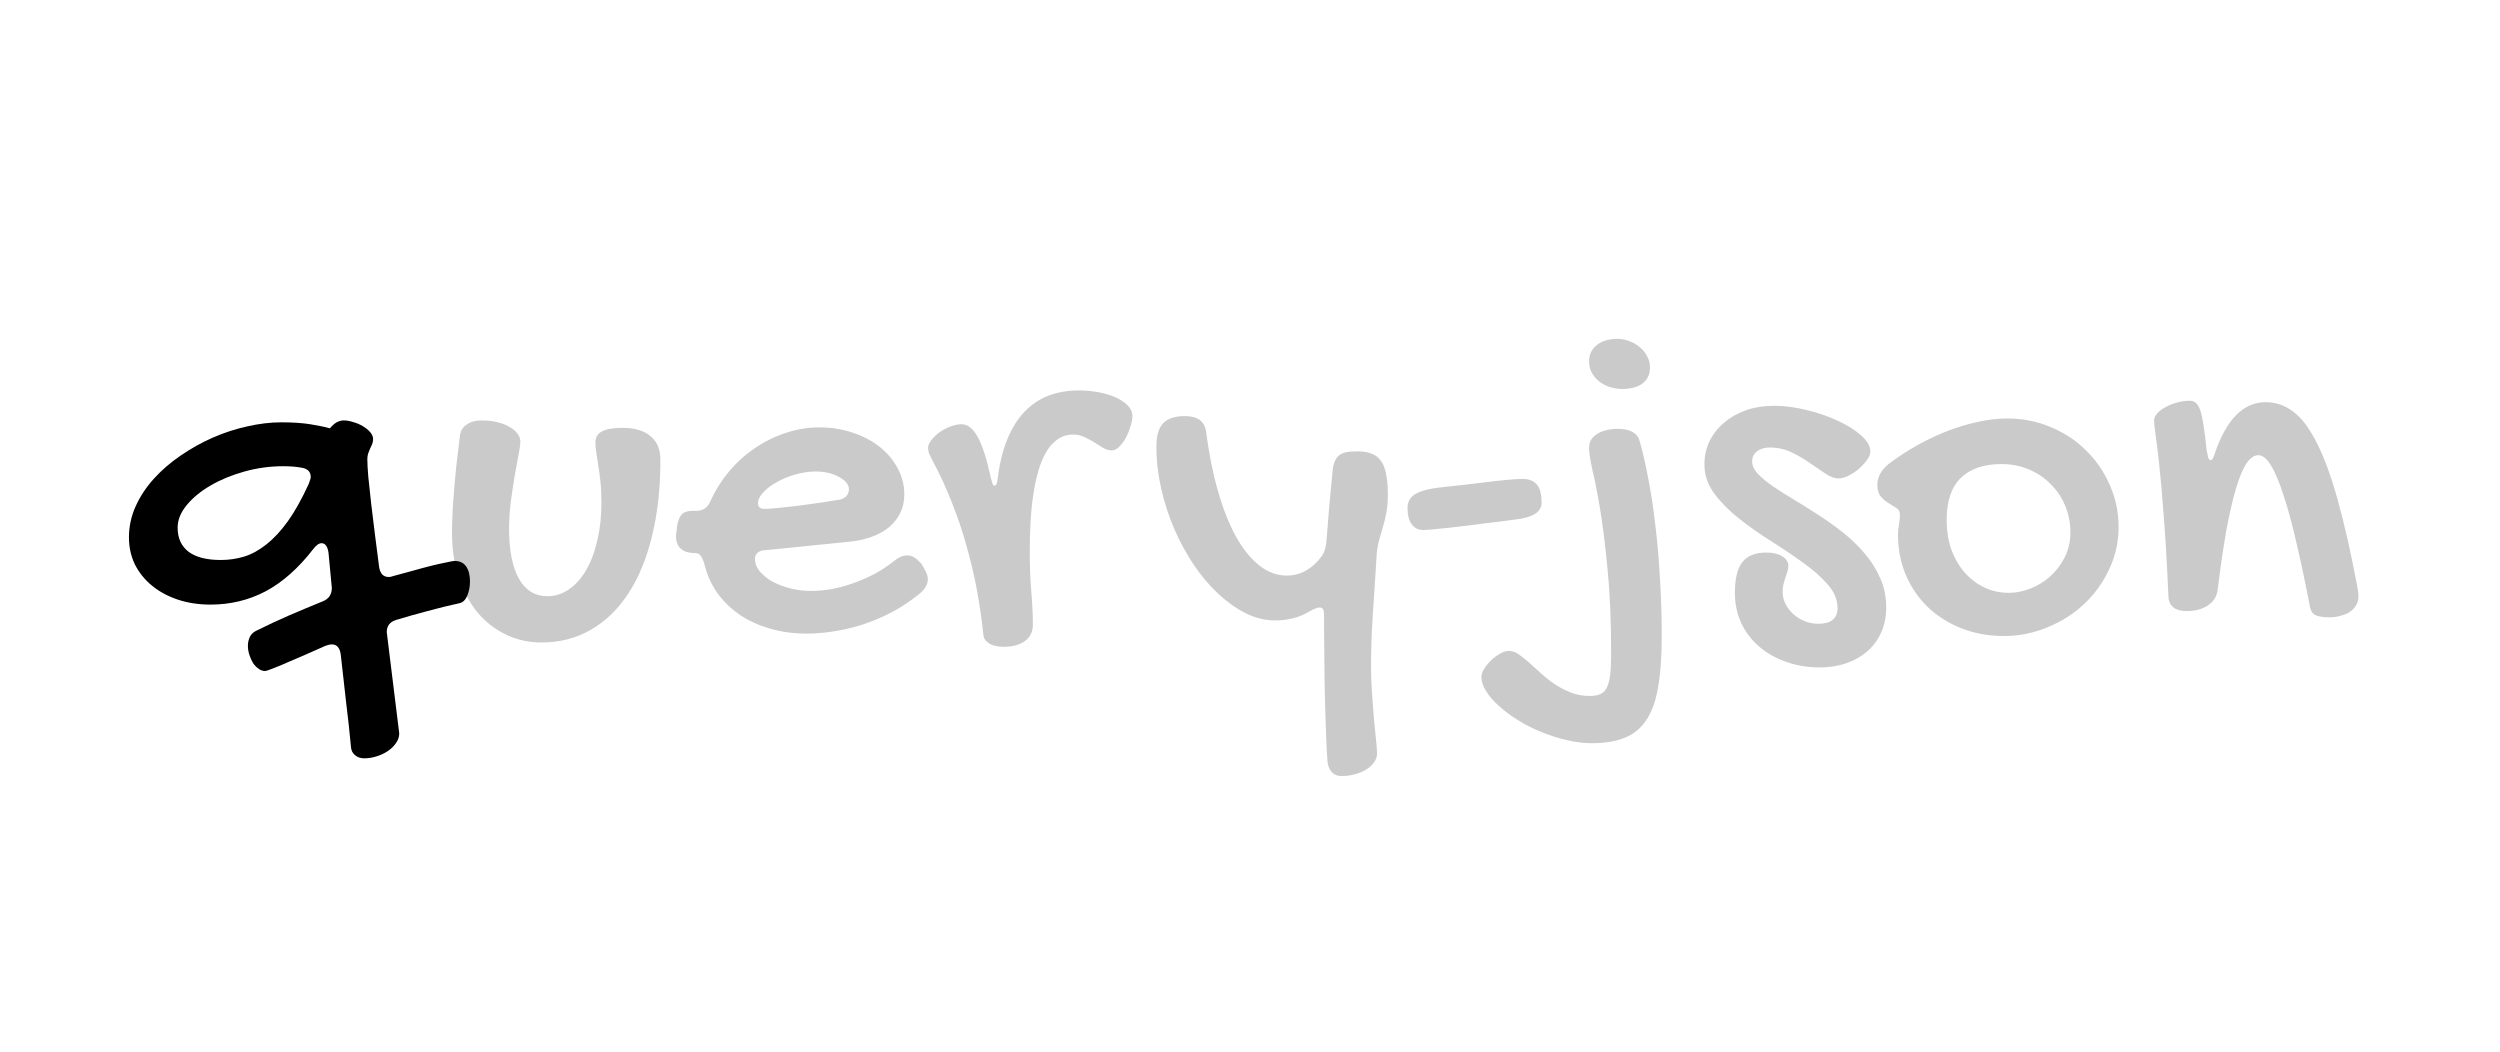
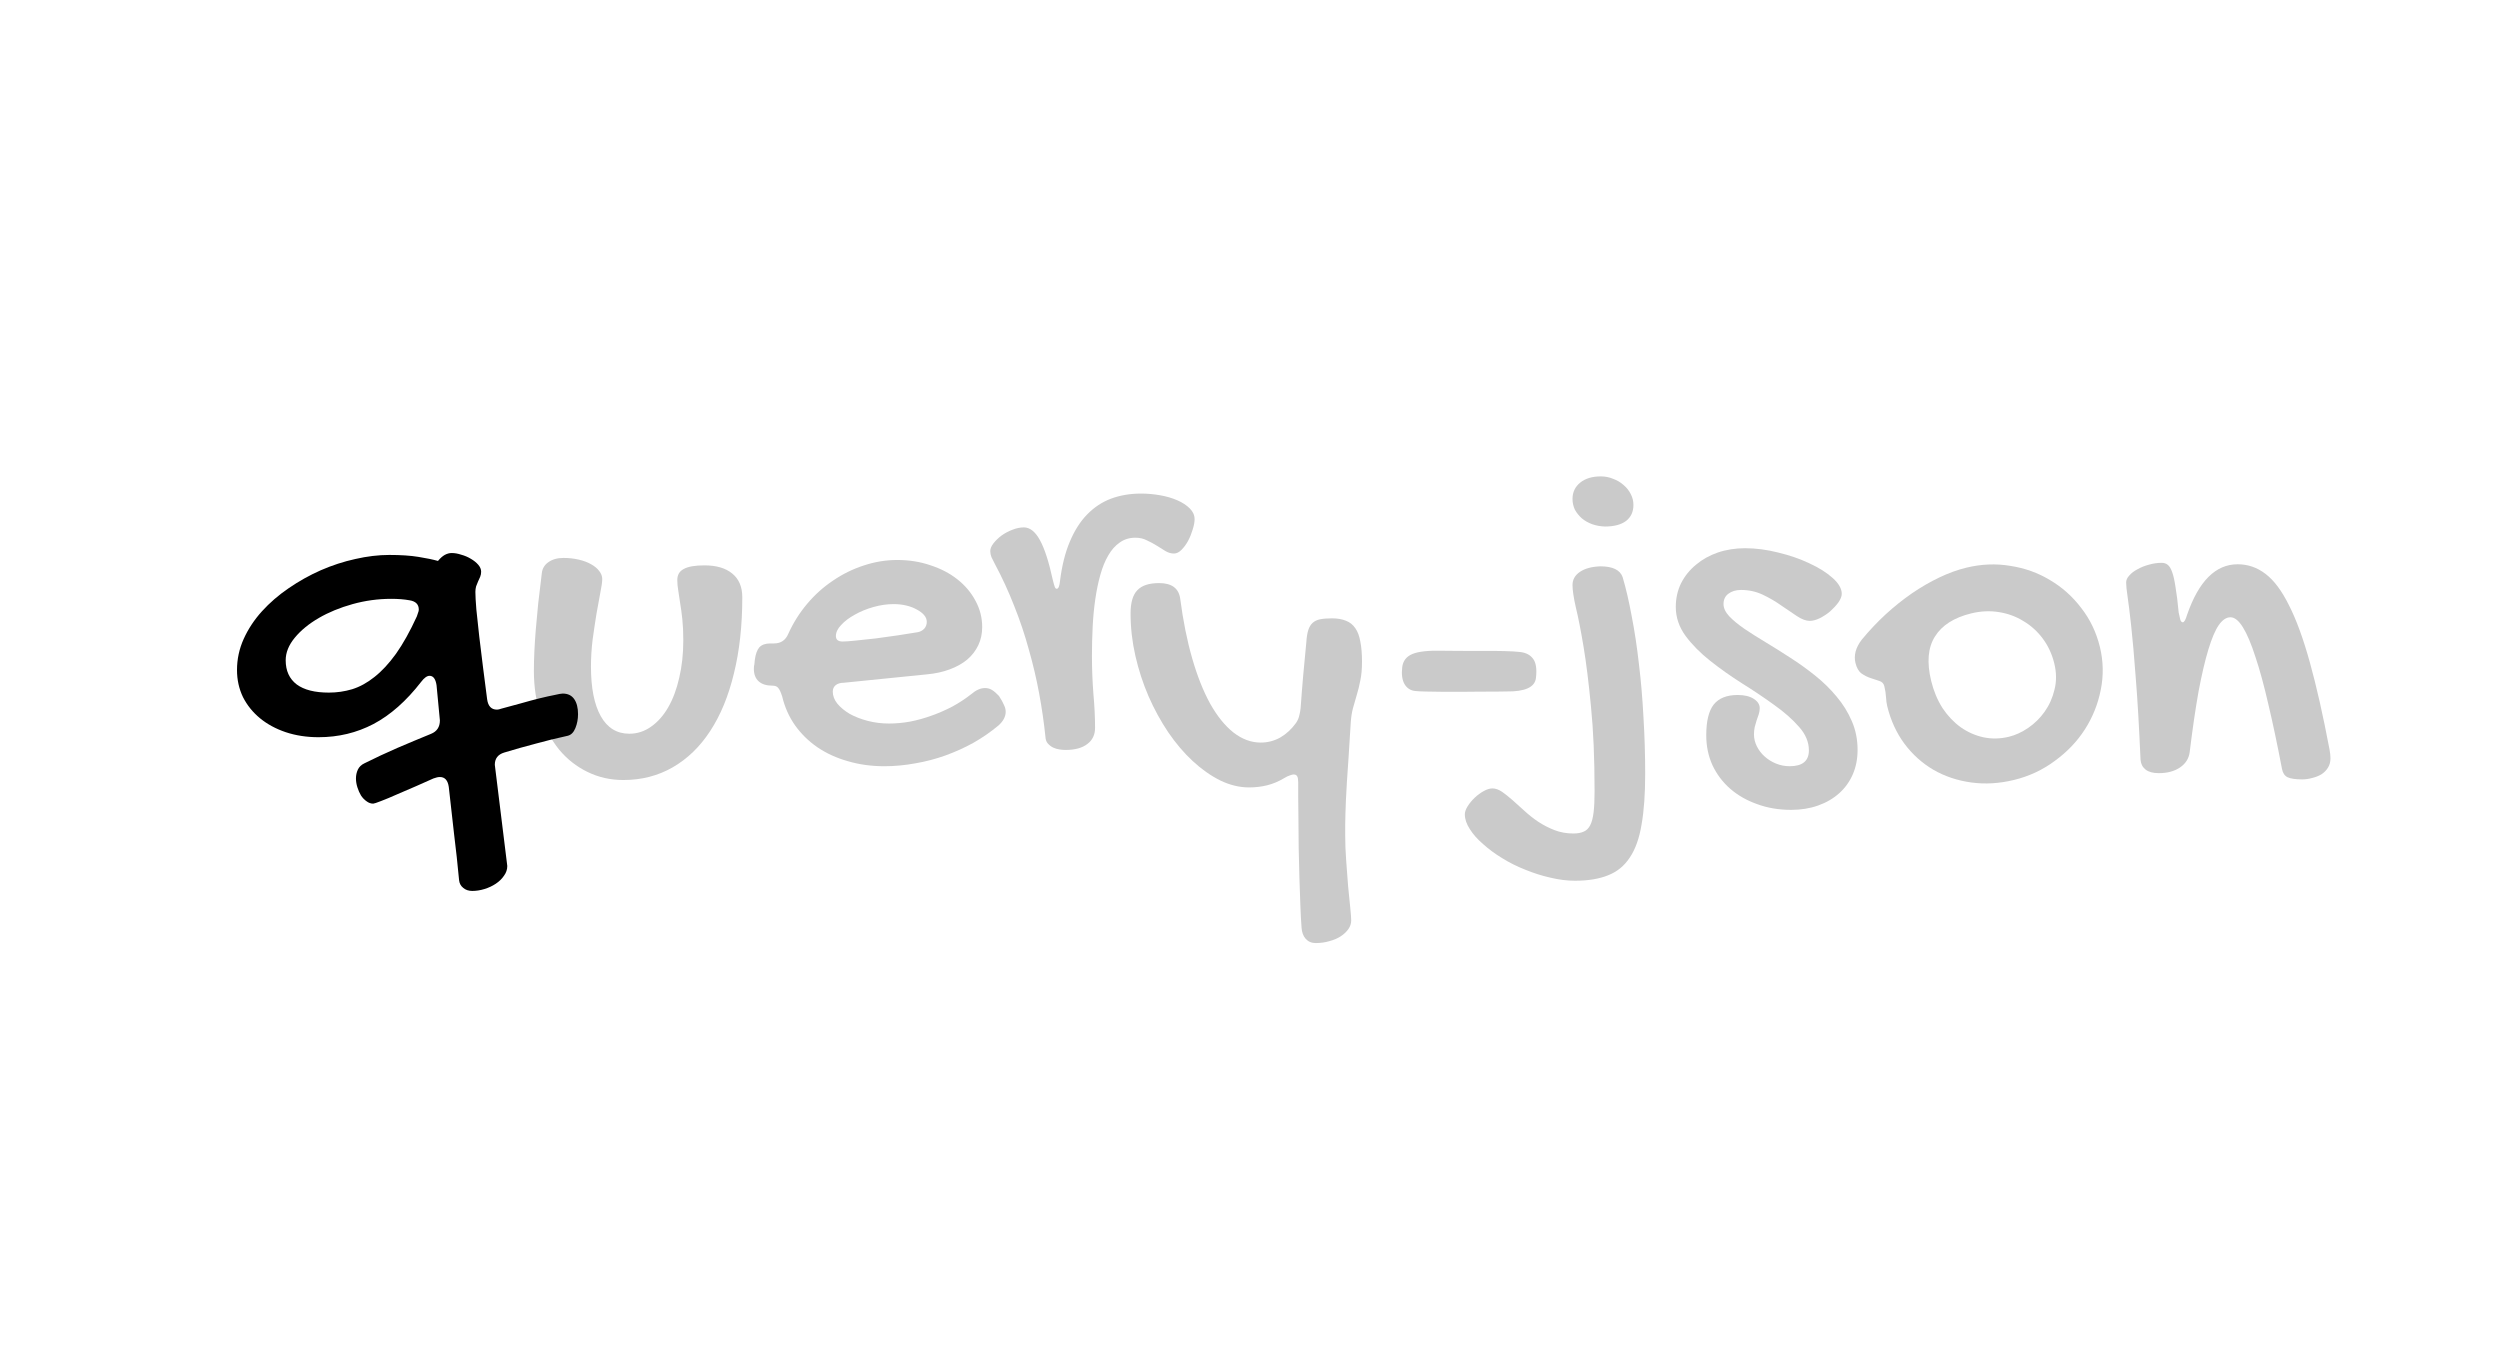
- <svg xmlns="http://www.w3.org/2000/svg" width="509" height="214" viewBox="0 0 509 214" fill="none">
-   <path d="M103.65 107.715C103.65 112.077 104.318 115.446 105.652 117.822C106.987 120.199 108.924 121.387 111.463 121.387C113.058 121.387 114.523 120.915 115.857 119.971C117.225 119.027 118.396 117.708 119.373 116.016C120.35 114.323 121.098 112.321 121.619 110.01C122.173 107.666 122.449 105.127 122.449 102.393C122.449 100.732 122.384 99.3 122.254 98.096C122.124 96.859 121.977 95.768 121.814 94.824C121.684 93.848 121.554 92.985 121.424 92.236C121.294 91.488 121.229 90.772 121.229 90.088C121.229 89.046 121.668 88.297 122.547 87.842C123.426 87.353 124.826 87.109 126.746 87.109C129.188 87.109 131.076 87.663 132.41 88.769C133.777 89.876 134.461 91.488 134.461 93.603C134.461 99.365 133.891 104.541 132.752 109.131C131.645 113.721 130.034 117.627 127.918 120.85C125.835 124.04 123.296 126.497 120.301 128.223C117.306 129.948 113.953 130.811 110.242 130.811C107.605 130.811 105.164 130.257 102.918 129.15C100.704 128.076 98.784 126.562 97.156 124.609C95.561 122.624 94.308 120.28 93.397 117.578C92.485 114.844 92.029 111.849 92.029 108.594C92.029 107.357 92.062 106.038 92.127 104.639C92.192 103.239 92.29 101.742 92.42 100.146C92.55 98.519 92.713 96.761 92.908 94.873C93.136 92.985 93.38 90.934 93.641 88.721C93.738 87.777 94.178 87.028 94.959 86.475C95.773 85.889 96.798 85.596 98.035 85.596C99.142 85.596 100.184 85.71 101.16 85.938C102.137 86.165 102.967 86.475 103.65 86.865C104.367 87.256 104.92 87.712 105.311 88.232C105.734 88.753 105.945 89.307 105.945 89.893C105.945 90.478 105.815 91.406 105.555 92.676C105.327 93.913 105.066 95.345 104.773 96.973C104.513 98.568 104.253 100.309 103.992 102.197C103.764 104.053 103.65 105.892 103.65 107.715ZM181.922 114.307C182.866 113.493 183.794 113.086 184.705 113.086C185.226 113.086 185.698 113.216 186.121 113.477C186.544 113.737 187.016 114.144 187.537 114.697C188.025 115.446 188.367 116.064 188.562 116.553C188.79 117.008 188.904 117.464 188.904 117.92C188.904 118.896 188.416 119.824 187.439 120.703C185.877 122.005 184.184 123.177 182.361 124.219C180.538 125.228 178.634 126.09 176.648 126.807C174.663 127.523 172.612 128.06 170.496 128.418C168.38 128.809 166.281 129.004 164.197 129.004C161.561 129.004 159.087 128.662 156.775 127.979C154.464 127.327 152.397 126.383 150.574 125.146C148.784 123.91 147.27 122.428 146.033 120.703C144.796 118.945 143.917 116.976 143.396 114.795C143.104 113.883 142.827 113.298 142.566 113.037C142.339 112.744 141.948 112.598 141.395 112.598C140.19 112.598 139.262 112.305 138.611 111.719C137.96 111.133 137.635 110.286 137.635 109.18C137.635 108.724 137.667 108.431 137.732 108.301L137.83 107.324C137.993 106.152 138.302 105.306 138.758 104.785C139.246 104.264 139.995 104.004 141.004 104.004H141.736C143.104 104.004 144.064 103.369 144.617 102.1C145.626 99.853 146.912 97.803 148.475 95.947C150.037 94.092 151.795 92.513 153.748 91.211C155.701 89.876 157.785 88.851 159.998 88.135C162.244 87.386 164.523 87.012 166.834 87.012C169.243 87.012 171.489 87.37 173.572 88.086C175.688 88.769 177.527 89.73 179.09 90.967C180.652 92.204 181.873 93.652 182.752 95.312C183.663 96.973 184.119 98.763 184.119 100.684C184.119 102.018 183.859 103.239 183.338 104.346C182.817 105.452 182.068 106.429 181.092 107.275C180.115 108.089 178.927 108.757 177.527 109.277C176.16 109.798 174.598 110.14 172.84 110.303L155.896 112.012C155.245 112.012 154.708 112.174 154.285 112.5C153.895 112.826 153.699 113.265 153.699 113.818C153.699 114.665 154.008 115.479 154.627 116.26C155.278 117.041 156.124 117.741 157.166 118.359C158.24 118.945 159.461 119.417 160.828 119.775C162.228 120.133 163.66 120.312 165.125 120.312C166.525 120.312 167.957 120.182 169.422 119.922C170.919 119.629 172.384 119.222 173.816 118.701C175.281 118.18 176.697 117.562 178.064 116.846C179.432 116.097 180.717 115.251 181.922 114.307ZM171.033 101.709C171.521 101.611 171.945 101.383 172.303 101.025C172.661 100.635 172.84 100.163 172.84 99.609C172.84 99.121 172.661 98.665 172.303 98.242C171.945 97.819 171.456 97.445 170.838 97.119C170.219 96.761 169.503 96.484 168.689 96.289C167.876 96.094 167.013 95.996 166.102 95.996C164.767 95.996 163.4 96.191 162 96.582C160.6 96.973 159.331 97.493 158.191 98.144C157.052 98.763 156.124 99.463 155.408 100.244C154.692 100.993 154.334 101.742 154.334 102.49C154.334 103.239 154.79 103.613 155.701 103.613C156.255 103.613 157.15 103.548 158.387 103.418C159.624 103.288 160.991 103.141 162.488 102.979C163.986 102.783 165.499 102.572 167.029 102.344C168.559 102.116 169.894 101.904 171.033 101.709ZM218.494 88.477C217.29 88.477 216.232 88.802 215.32 89.453C214.409 90.072 213.628 90.951 212.977 92.09C212.326 93.197 211.788 94.515 211.365 96.045C210.942 97.542 210.6 99.186 210.34 100.977C210.079 102.767 209.9 104.639 209.803 106.592C209.705 108.545 209.656 110.514 209.656 112.5C209.656 115.104 209.754 117.676 209.949 120.215C210.177 122.721 210.291 125.049 210.291 127.197C210.291 128.597 209.77 129.688 208.729 130.469C207.687 131.283 206.206 131.689 204.285 131.689C203.927 131.689 203.52 131.657 203.064 131.592C202.609 131.527 202.169 131.396 201.746 131.201C201.355 131.006 200.997 130.729 200.672 130.371C200.379 130.046 200.216 129.59 200.184 129.004C199.891 126.139 199.467 123.21 198.914 120.215C198.361 117.22 197.661 114.242 196.814 111.279C196.001 108.285 195.008 105.322 193.836 102.393C192.697 99.463 191.378 96.598 189.881 93.799C189.62 93.311 189.393 92.855 189.197 92.432C189.035 92.008 188.953 91.602 188.953 91.211C188.953 90.723 189.165 90.202 189.588 89.648C190.044 89.062 190.597 88.525 191.248 88.037C191.932 87.549 192.664 87.158 193.445 86.865C194.259 86.54 195.04 86.377 195.789 86.377C197.026 86.377 198.117 87.24 199.061 88.965C200.005 90.658 200.883 93.376 201.697 97.119C201.86 97.77 201.99 98.226 202.088 98.486C202.186 98.747 202.316 98.877 202.479 98.877C202.837 98.877 203.064 98.324 203.162 97.217C203.553 94.124 204.22 91.471 205.164 89.258C206.108 87.012 207.28 85.172 208.68 83.74C210.112 82.275 211.74 81.201 213.562 80.518C215.418 79.834 217.452 79.492 219.666 79.492C220.936 79.492 222.221 79.606 223.523 79.834C224.826 80.062 225.997 80.404 227.039 80.859C228.081 81.315 228.927 81.868 229.578 82.519C230.229 83.171 230.555 83.903 230.555 84.717C230.555 85.303 230.424 86.003 230.164 86.816C229.936 87.598 229.627 88.363 229.236 89.111C228.846 89.828 228.39 90.446 227.869 90.967C227.381 91.455 226.876 91.699 226.355 91.699C225.77 91.699 225.2 91.537 224.646 91.211C224.093 90.853 223.491 90.478 222.84 90.088C222.221 89.697 221.554 89.339 220.838 89.014C220.154 88.656 219.373 88.477 218.494 88.477ZM259.57 126.318C257.617 126.318 255.664 125.846 253.711 124.902C251.758 123.926 249.886 122.607 248.096 120.947C246.305 119.287 244.645 117.334 243.115 115.088C241.585 112.809 240.251 110.368 239.111 107.764C237.972 105.127 237.077 102.376 236.426 99.512C235.775 96.647 235.449 93.783 235.449 90.918C235.449 88.704 235.905 87.126 236.816 86.182C237.728 85.205 239.209 84.717 241.26 84.717C243.831 84.717 245.264 85.775 245.557 87.891C246.143 92.383 246.956 96.436 247.998 100.049C249.04 103.662 250.26 106.738 251.66 109.277C253.092 111.816 254.671 113.77 256.396 115.137C258.154 116.504 260.01 117.188 261.963 117.188C263.363 117.188 264.681 116.846 265.918 116.162C267.155 115.446 268.229 114.453 269.141 113.184C269.466 112.695 269.678 112.223 269.775 111.768C269.906 111.312 270.003 110.791 270.068 110.205C270.231 107.894 270.41 105.632 270.605 103.418C270.833 101.172 271.045 98.926 271.24 96.68C271.305 95.703 271.436 94.906 271.631 94.287C271.826 93.669 272.119 93.18 272.51 92.822C272.9 92.464 273.405 92.22 274.023 92.09C274.674 91.96 275.488 91.894 276.465 91.894C277.572 91.894 278.516 92.057 279.297 92.383C280.078 92.676 280.713 93.18 281.201 93.897C281.689 94.58 282.031 95.492 282.227 96.631C282.454 97.738 282.568 99.121 282.568 100.781C282.568 102.214 282.454 103.467 282.227 104.541C282.031 105.583 281.787 106.576 281.494 107.52C281.234 108.431 280.973 109.342 280.713 110.254C280.485 111.133 280.339 112.109 280.273 113.184C280.111 115.885 279.964 118.229 279.834 120.215C279.704 122.168 279.59 123.844 279.492 125.244C279.427 126.644 279.362 127.848 279.297 128.857C279.264 129.867 279.232 130.762 279.199 131.543C279.167 132.357 279.15 133.122 279.15 133.838C279.15 134.554 279.15 135.335 279.15 136.182C279.15 137.712 279.215 139.372 279.346 141.162C279.476 142.985 279.606 144.727 279.736 146.387C279.899 148.047 280.046 149.512 280.176 150.781C280.306 152.051 280.371 152.93 280.371 153.418C280.371 154.036 280.176 154.622 279.785 155.176C279.395 155.729 278.874 156.217 278.223 156.641C277.572 157.064 276.807 157.389 275.928 157.617C275.049 157.878 274.121 158.008 273.145 158.008C272.298 158.008 271.615 157.715 271.094 157.129C270.605 156.576 270.329 155.827 270.264 154.883C270.166 153.646 270.085 152.132 270.02 150.342C269.954 148.584 269.889 146.696 269.824 144.678C269.759 142.692 269.71 140.658 269.678 138.574C269.678 136.523 269.661 134.603 269.629 132.812C269.596 131.055 269.58 129.508 269.58 128.174C269.58 126.839 269.58 125.879 269.58 125.293C269.58 124.707 269.515 124.3 269.385 124.072C269.255 123.812 269.01 123.682 268.652 123.682C268.457 123.682 268.197 123.747 267.871 123.877C267.546 123.975 267.171 124.154 266.748 124.414C265.609 125.098 264.453 125.586 263.281 125.879C262.109 126.172 260.872 126.318 259.57 126.318ZM289.697 107.91C288.786 107.91 288.037 107.536 287.451 106.787C286.865 106.006 286.572 104.883 286.572 103.418C286.572 102.116 287.158 101.139 288.33 100.488C289.502 99.837 291.488 99.382 294.287 99.121C295.199 99.023 296.387 98.893 297.852 98.731C299.349 98.535 300.863 98.356 302.393 98.193C303.955 97.998 305.42 97.835 306.787 97.705C308.187 97.575 309.277 97.51 310.059 97.51C311.263 97.51 312.191 97.868 312.842 98.584C313.525 99.3 313.867 100.57 313.867 102.393C313.867 104.281 311.995 105.42 308.252 105.811C307.764 105.876 307.031 105.973 306.055 106.104C305.111 106.201 304.036 106.331 302.832 106.494C301.628 106.657 300.358 106.82 299.023 106.982C297.721 107.145 296.468 107.292 295.264 107.422C294.059 107.552 292.952 107.666 291.943 107.764C290.967 107.861 290.218 107.91 289.697 107.91ZM323.73 141.699C324.577 141.699 325.277 141.569 325.83 141.309C326.383 141.081 326.823 140.641 327.148 139.99C327.474 139.339 327.702 138.46 327.832 137.354C327.962 136.247 328.027 134.831 328.027 133.105C328.027 126.432 327.783 120.687 327.295 115.869C326.839 111.051 326.335 106.982 325.781 103.662C325.228 100.342 324.707 97.689 324.219 95.703C323.763 93.685 323.535 92.155 323.535 91.113C323.535 90.007 324.04 89.111 325.049 88.428C326.058 87.744 327.441 87.37 329.199 87.305C331.706 87.305 333.219 88.037 333.74 89.502C334.424 91.813 335.042 94.482 335.596 97.51C336.182 100.505 336.67 103.743 337.061 107.227C337.484 110.71 337.793 114.355 337.988 118.164C338.216 121.94 338.33 125.749 338.33 129.59C338.33 133.659 338.086 137.077 337.598 139.844C337.142 142.643 336.344 144.889 335.205 146.582C334.098 148.275 332.633 149.479 330.811 150.195C328.988 150.944 326.725 151.318 324.023 151.318C322.428 151.318 320.752 151.107 318.994 150.684C317.269 150.293 315.576 149.756 313.916 149.072C312.256 148.421 310.693 147.64 309.229 146.729C307.731 145.817 306.429 144.857 305.322 143.848C304.183 142.871 303.288 141.862 302.637 140.82C301.953 139.779 301.611 138.77 301.611 137.793C301.611 137.305 301.807 136.751 302.197 136.133C302.588 135.514 303.076 134.928 303.662 134.375C304.215 133.854 304.818 133.415 305.469 133.057C306.12 132.699 306.706 132.52 307.227 132.52C307.845 132.52 308.496 132.747 309.18 133.203C309.831 133.659 310.547 134.229 311.328 134.912C312.077 135.596 312.891 136.328 313.77 137.109C314.616 137.891 315.544 138.623 316.553 139.307C317.594 139.99 318.701 140.56 319.873 141.016C321.045 141.471 322.331 141.699 323.73 141.699ZM330.127 79.199C329.183 79.167 328.304 79.004 327.49 78.711C326.709 78.418 326.025 78.027 325.439 77.539C324.854 77.018 324.382 76.432 324.023 75.781C323.698 75.098 323.535 74.365 323.535 73.584C323.535 72.217 324.056 71.11 325.098 70.264C326.139 69.417 327.539 68.994 329.297 68.994C330.176 68.994 331.006 69.157 331.787 69.482C332.601 69.775 333.317 70.199 333.936 70.752C334.554 71.273 335.042 71.891 335.4 72.607C335.758 73.291 335.938 74.023 335.938 74.805C335.938 76.204 335.433 77.295 334.424 78.076C333.415 78.825 331.982 79.199 330.127 79.199ZM361.133 82.617C363.314 82.617 365.56 82.91 367.871 83.496C370.182 84.049 372.298 84.782 374.219 85.693C376.139 86.572 377.718 87.565 378.955 88.672C380.192 89.779 380.811 90.853 380.811 91.894C380.811 92.415 380.583 93.001 380.127 93.652C379.671 94.271 379.118 94.873 378.467 95.459C377.816 96.012 377.1 96.484 376.318 96.875C375.57 97.233 374.902 97.412 374.316 97.412C373.535 97.412 372.656 97.087 371.68 96.436C370.736 95.784 369.678 95.068 368.506 94.287C367.367 93.473 366.113 92.741 364.746 92.09C363.379 91.439 361.898 91.113 360.303 91.113C359.261 91.113 358.398 91.374 357.715 91.894C357.064 92.383 356.738 93.083 356.738 93.994C356.738 94.808 357.129 95.638 357.91 96.484C358.691 97.298 359.717 98.144 360.986 99.023C362.288 99.902 363.753 100.83 365.381 101.807C367.008 102.783 368.669 103.825 370.361 104.932C372.087 106.038 373.763 107.243 375.391 108.545C377.018 109.847 378.467 111.263 379.736 112.793C381.038 114.323 382.08 115.999 382.861 117.822C383.643 119.613 384.033 121.566 384.033 123.682C384.033 125.505 383.708 127.165 383.057 128.662C382.406 130.16 381.478 131.445 380.273 132.52C379.069 133.594 377.637 134.424 375.977 135.01C374.316 135.596 372.493 135.889 370.508 135.889C368.001 135.889 365.69 135.498 363.574 134.717C361.458 133.968 359.635 132.926 358.105 131.592C356.576 130.257 355.371 128.662 354.492 126.807C353.646 124.951 353.223 122.917 353.223 120.703C353.223 117.839 353.727 115.755 354.736 114.453C355.778 113.151 357.406 112.5 359.619 112.5C360.986 112.5 362.077 112.76 362.891 113.281C363.704 113.802 364.111 114.437 364.111 115.186C364.111 115.576 364.046 115.983 363.916 116.406C363.786 116.797 363.639 117.22 363.477 117.676C363.346 118.099 363.216 118.555 363.086 119.043C362.988 119.531 362.939 120.02 362.939 120.508C362.939 121.354 363.135 122.168 363.525 122.949C363.916 123.73 364.437 124.414 365.088 125C365.771 125.618 366.553 126.107 367.432 126.465C368.311 126.823 369.238 127.002 370.215 127.002C372.819 127.002 374.121 125.928 374.121 123.779C374.121 122.087 373.454 120.492 372.119 118.994C370.785 117.464 369.108 115.983 367.09 114.551C365.072 113.086 362.891 111.621 360.547 110.156C358.236 108.691 356.071 107.161 354.053 105.566C352.035 103.971 350.358 102.279 349.023 100.488C347.689 98.665 347.021 96.696 347.021 94.58C347.021 92.822 347.38 91.211 348.096 89.746C348.844 88.281 349.854 87.028 351.123 85.986C352.393 84.912 353.874 84.082 355.566 83.496C357.292 82.91 359.147 82.617 361.133 82.617ZM386.426 108.789C386.426 108.236 386.491 107.617 386.621 106.934C386.751 106.25 386.816 105.501 386.816 104.688C386.816 104.134 386.572 103.711 386.084 103.418C385.628 103.125 385.107 102.799 384.521 102.441C383.936 102.083 383.398 101.628 382.91 101.074C382.454 100.521 382.227 99.723 382.227 98.682C382.227 97.933 382.422 97.184 382.812 96.436C383.236 95.687 383.838 95.003 384.619 94.385C386.54 92.953 388.525 91.667 390.576 90.527C392.66 89.388 394.727 88.428 396.777 87.647C398.861 86.865 400.911 86.263 402.93 85.84C404.948 85.417 406.885 85.205 408.74 85.205C411.865 85.205 414.795 85.791 417.529 86.963C420.296 88.102 422.689 89.681 424.707 91.699C426.758 93.685 428.369 96.029 429.541 98.731C430.745 101.4 431.348 104.264 431.348 107.324C431.348 110.319 430.713 113.167 429.443 115.869C428.206 118.538 426.53 120.882 424.414 122.9C422.298 124.919 419.808 126.514 416.943 127.686C414.111 128.89 411.117 129.492 407.959 129.492C404.867 129.492 402.002 128.971 399.365 127.93C396.729 126.888 394.45 125.456 392.529 123.633C390.609 121.777 389.111 119.596 388.037 117.09C386.963 114.551 386.426 111.784 386.426 108.789ZM409.033 120.703C410.4 120.703 411.816 120.426 413.281 119.873C414.746 119.32 416.081 118.522 417.285 117.48C418.522 116.406 419.531 115.104 420.312 113.574C421.126 112.044 421.533 110.319 421.533 108.398C421.533 106.445 421.175 104.622 420.459 102.93C419.743 101.237 418.75 99.772 417.48 98.535C416.243 97.266 414.762 96.273 413.037 95.557C411.344 94.841 409.505 94.482 407.52 94.482C403.906 94.482 401.139 95.426 399.219 97.314C397.298 99.17 396.338 102.035 396.338 105.908C396.338 108.024 396.647 109.993 397.266 111.816C397.917 113.607 398.812 115.169 399.951 116.504C401.09 117.806 402.425 118.831 403.955 119.58C405.518 120.329 407.21 120.703 409.033 120.703ZM438.574 85.596C438.574 85.107 438.786 84.635 439.209 84.18C439.632 83.691 440.186 83.268 440.869 82.91C441.553 82.519 442.318 82.21 443.164 81.982C444.043 81.722 444.922 81.592 445.801 81.592C446.289 81.592 446.696 81.722 447.021 81.982C447.38 82.243 447.689 82.747 447.949 83.496C448.21 84.212 448.438 85.238 448.633 86.572C448.861 87.874 449.072 89.583 449.268 91.699C449.398 92.35 449.512 92.855 449.609 93.213C449.74 93.538 449.902 93.701 450.098 93.701C450.391 93.701 450.684 93.197 450.977 92.188C453.353 85.319 456.787 81.885 461.279 81.885C463.363 81.885 465.251 82.536 466.943 83.838C468.669 85.14 470.264 87.272 471.729 90.234C473.226 93.164 474.642 97.038 475.977 101.855C477.311 106.641 478.646 112.549 479.98 119.58C480.046 119.938 480.094 120.264 480.127 120.557C480.16 120.85 480.176 121.126 480.176 121.387C480.176 122.135 479.997 122.786 479.639 123.34C479.313 123.861 478.874 124.3 478.32 124.658C477.767 124.984 477.148 125.228 476.465 125.391C475.781 125.586 475.098 125.684 474.414 125.684C473.047 125.684 472.054 125.537 471.436 125.244C470.85 124.951 470.475 124.398 470.312 123.584C469.368 118.636 468.441 114.242 467.529 110.4C466.65 106.559 465.771 103.337 464.893 100.732C464.046 98.096 463.2 96.094 462.354 94.727C461.507 93.359 460.661 92.676 459.814 92.676C458.968 92.676 458.171 93.213 457.422 94.287C456.706 95.329 456.006 96.973 455.322 99.219C454.639 101.465 453.971 104.313 453.32 107.764C452.702 111.214 452.1 115.332 451.514 120.117C451.351 121.419 450.7 122.461 449.561 123.242C448.421 124.023 446.973 124.414 445.215 124.414C444.043 124.414 443.148 124.17 442.529 123.682C441.911 123.193 441.569 122.526 441.504 121.68C441.211 114.909 440.885 109.342 440.527 104.98C440.202 100.586 439.893 97.07 439.6 94.434C439.307 91.764 439.062 89.779 438.867 88.477C438.672 87.174 438.574 86.214 438.574 85.596Z" fill="#CACACA" />
-   <path d="M69.369 133.203C69.174 131.868 68.572 131.201 67.562 131.201C67.204 131.201 66.765 131.299 66.244 131.494C65.235 131.95 64.063 132.471 62.728 133.057C61.394 133.643 60.108 134.196 58.871 134.717C57.634 135.27 56.544 135.726 55.6 136.084C54.688 136.442 54.151 136.621 53.988 136.621C53.5 136.621 53.044 136.458 52.621 136.133C52.198 135.84 51.824 135.449 51.498 134.961C51.205 134.473 50.961 133.919 50.766 133.301C50.57 132.682 50.473 132.08 50.473 131.494C50.473 130.843 50.603 130.241 50.863 129.688C51.124 129.134 51.563 128.711 52.182 128.418C54.395 127.311 56.625 126.27 58.871 125.293C61.15 124.316 63.445 123.356 65.756 122.412C66.96 121.924 67.562 121.012 67.562 119.678L66.879 112.5C66.684 111.23 66.212 110.596 65.463 110.596C64.942 110.596 64.372 111.003 63.754 111.816C60.727 115.723 57.488 118.587 54.037 120.41C50.619 122.201 46.892 123.096 42.855 123.096C40.447 123.096 38.217 122.754 36.166 122.07C34.148 121.387 32.406 120.443 30.941 119.238C29.477 118.034 28.321 116.602 27.475 114.941C26.661 113.249 26.254 111.41 26.254 109.424C26.254 107.21 26.71 105.094 27.621 103.076C28.533 101.058 29.77 99.186 31.332 97.461C32.895 95.736 34.701 94.173 36.752 92.773C38.835 91.341 41.016 90.12 43.295 89.111C45.606 88.102 47.95 87.337 50.326 86.816C52.735 86.263 55.046 85.986 57.26 85.986C59.603 85.986 61.573 86.117 63.168 86.377C64.796 86.637 66.13 86.914 67.172 87.207C67.628 86.654 68.083 86.247 68.539 85.986C69.027 85.726 69.499 85.596 69.955 85.596C70.574 85.596 71.225 85.71 71.908 85.938C72.624 86.133 73.275 86.409 73.861 86.768C74.48 87.126 74.984 87.533 75.375 87.988C75.766 88.444 75.961 88.916 75.961 89.404C75.961 89.762 75.896 90.104 75.766 90.43C75.635 90.755 75.489 91.081 75.326 91.406C75.196 91.699 75.066 92.025 74.936 92.383C74.838 92.741 74.789 93.115 74.789 93.506C74.789 94.287 74.854 95.475 74.984 97.07C75.147 98.665 75.342 100.488 75.57 102.539C75.831 104.557 76.091 106.689 76.352 108.936C76.644 111.182 76.921 113.33 77.182 115.381C77.377 116.781 78.044 117.48 79.184 117.48C79.281 117.48 79.412 117.464 79.574 117.432C79.737 117.399 79.9 117.35 80.062 117.285C81.332 116.927 82.65 116.569 84.018 116.211C85.385 115.82 86.654 115.479 87.826 115.186C89.031 114.893 90.056 114.665 90.902 114.502C91.749 114.307 92.302 114.209 92.562 114.209C93.604 114.209 94.385 114.583 94.906 115.332C95.427 116.081 95.688 117.106 95.688 118.408C95.688 119.417 95.508 120.361 95.15 121.24C94.792 122.119 94.272 122.64 93.588 122.803C91.342 123.291 89.161 123.828 87.045 124.414C84.929 124.967 82.797 125.57 80.648 126.221C79.379 126.611 78.744 127.441 78.744 128.711L81.283 149.316C81.283 150.033 81.055 150.7 80.6 151.318C80.176 151.937 79.623 152.474 78.939 152.93C78.256 153.385 77.491 153.743 76.644 154.004C75.798 154.264 74.968 154.395 74.154 154.395C73.406 154.395 72.787 154.183 72.299 153.76C71.811 153.369 71.534 152.848 71.469 152.197C71.176 149.04 70.834 145.898 70.443 142.773C70.085 139.648 69.727 136.458 69.369 133.203ZM44.955 114.014C46.583 114.014 48.161 113.786 49.691 113.33C51.254 112.842 52.768 112.012 54.232 110.84C55.73 109.668 57.195 108.089 58.627 106.104C60.059 104.085 61.475 101.546 62.875 98.486C62.973 98.226 63.054 97.982 63.119 97.754C63.217 97.526 63.266 97.314 63.266 97.119C63.266 96.045 62.631 95.41 61.361 95.215C60.287 95.019 59.05 94.922 57.65 94.922C54.981 94.922 52.361 95.28 49.789 95.996C47.217 96.712 44.922 97.656 42.904 98.828C40.886 100 39.258 101.335 38.022 102.832C36.785 104.329 36.166 105.859 36.166 107.422C36.166 109.57 36.915 111.214 38.412 112.354C39.91 113.46 42.09 114.014 44.955 114.014Z" fill="black" />
+ <svg xmlns="http://www.w3.org/2000/svg" width="509" height="275" viewBox="0 0 509 275" fill="none">
+   <path d="M432.883 118.596C432.883 118.107 433.094 117.635 433.518 117.18C433.941 116.691 434.494 116.268 435.178 115.91C435.861 115.52 436.626 115.21 437.473 114.982C438.352 114.722 439.23 114.592 440.109 114.592C440.598 114.592 441.005 114.722 441.33 114.982C441.688 115.243 441.997 115.747 442.258 116.496C442.518 117.212 442.746 118.238 442.941 119.572C443.169 120.874 443.381 122.583 443.576 124.699C443.706 125.35 443.82 125.855 443.918 126.213C444.048 126.538 444.211 126.701 444.406 126.701C444.699 126.701 444.992 126.197 445.285 125.188C447.661 118.319 451.096 114.885 455.588 114.885C457.671 114.885 459.559 115.536 461.252 116.838C462.977 118.14 464.572 120.272 466.037 123.234C467.535 126.164 468.951 130.038 470.285 134.855C471.62 139.641 472.954 145.549 474.289 152.58C474.354 152.938 474.403 153.264 474.436 153.557C474.468 153.85 474.484 154.126 474.484 154.387C474.484 155.135 474.305 155.786 473.947 156.34C473.622 156.861 473.182 157.3 472.629 157.658C472.076 157.984 471.457 158.228 470.773 158.391C470.09 158.586 469.406 158.684 468.723 158.684C467.355 158.684 466.363 158.537 465.744 158.244C465.158 157.951 464.784 157.398 464.621 156.584C463.677 151.636 462.749 147.242 461.838 143.4C460.959 139.559 460.08 136.337 459.201 133.732C458.355 131.096 457.508 129.094 456.662 127.727C455.816 126.359 454.969 125.676 454.123 125.676C453.277 125.676 452.479 126.213 451.73 127.287C451.014 128.329 450.314 129.973 449.631 132.219C448.947 134.465 448.28 137.313 447.629 140.764C447.01 144.214 446.408 148.332 445.822 153.117C445.66 154.419 445.008 155.461 443.869 156.242C442.73 157.023 441.281 157.414 439.523 157.414C438.352 157.414 437.456 157.17 436.838 156.682C436.219 156.193 435.878 155.526 435.812 154.68C435.52 147.909 435.194 142.342 434.836 137.98C434.51 133.586 434.201 130.07 433.908 127.434C433.615 124.764 433.371 122.779 433.176 121.477C432.98 120.174 432.883 119.214 432.883 118.596Z" fill="#CACACA" />
+   <path d="M384.24 143.78C384.109 143.242 384.026 142.626 383.991 141.931C383.955 141.236 383.841 140.493 383.648 139.703C383.517 139.165 383.18 138.812 382.636 138.643C382.124 138.466 381.541 138.273 380.887 138.064C380.233 137.855 379.603 137.539 378.998 137.117C378.424 136.688 378.013 135.967 377.767 134.955C377.589 134.227 377.602 133.454 377.804 132.634C378.038 131.806 378.461 130.999 379.074 130.213C380.6 128.367 382.225 126.648 383.948 125.055C385.702 123.455 387.483 122.032 389.29 120.787C391.129 119.535 392.979 118.464 394.84 117.575C396.7 116.686 398.532 116.022 400.334 115.582C403.371 114.842 406.356 114.718 409.29 115.209C412.248 115.66 414.946 116.627 417.385 118.11C419.848 119.554 421.968 121.449 423.747 123.797C425.549 126.105 426.813 128.745 427.537 131.718C428.247 134.628 428.304 137.545 427.711 140.471C427.141 143.357 426.068 146.031 424.49 148.493C422.912 150.955 420.871 153.094 418.365 154.911C415.899 156.752 413.132 158.047 410.064 158.794C407.06 159.527 404.153 159.699 401.345 159.312C398.536 158.924 395.983 158.072 393.686 156.756C391.38 155.408 389.409 153.644 387.772 151.463C386.127 149.251 384.95 146.69 384.24 143.78ZM409.026 150.001C410.354 149.677 411.665 149.073 412.957 148.189C414.249 147.304 415.357 146.213 416.28 144.916C417.228 143.579 417.9 142.075 418.296 140.404C418.725 138.725 418.711 136.952 418.256 135.086C417.794 133.188 417.014 131.502 415.918 130.027C414.821 128.552 413.509 127.364 411.983 126.463C410.481 125.523 408.806 124.909 406.961 124.622C405.147 124.327 403.275 124.415 401.346 124.885C397.835 125.741 395.371 127.313 393.952 129.602C392.525 131.86 392.271 134.87 393.188 138.634C393.689 140.689 394.456 142.53 395.489 144.154C396.545 145.739 397.785 147.045 399.208 148.072C400.623 149.067 402.163 149.748 403.827 150.113C405.522 150.47 407.255 150.433 409.026 150.001Z" fill="#CACACA" />
+   <path d="M355.303 111.617C357.484 111.617 359.73 111.91 362.041 112.496C364.352 113.049 366.468 113.782 368.389 114.693C370.309 115.572 371.888 116.565 373.125 117.672C374.362 118.779 374.98 119.853 374.98 120.895C374.98 121.415 374.753 122.001 374.297 122.652C373.841 123.271 373.288 123.873 372.637 124.459C371.986 125.012 371.27 125.484 370.488 125.875C369.74 126.233 369.072 126.412 368.486 126.412C367.705 126.412 366.826 126.087 365.85 125.436C364.906 124.785 363.848 124.068 362.676 123.287C361.536 122.473 360.283 121.741 358.916 121.09C357.549 120.439 356.068 120.113 354.473 120.113C353.431 120.113 352.568 120.374 351.885 120.895C351.234 121.383 350.908 122.083 350.908 122.994C350.908 123.808 351.299 124.638 352.08 125.484C352.861 126.298 353.887 127.145 355.156 128.023C356.458 128.902 357.923 129.83 359.551 130.807C361.178 131.783 362.839 132.825 364.531 133.932C366.257 135.038 367.933 136.243 369.561 137.545C371.188 138.847 372.637 140.263 373.906 141.793C375.208 143.323 376.25 144.999 377.031 146.822C377.812 148.613 378.203 150.566 378.203 152.682C378.203 154.505 377.878 156.165 377.227 157.662C376.576 159.16 375.648 160.445 374.443 161.52C373.239 162.594 371.807 163.424 370.146 164.01C368.486 164.596 366.663 164.889 364.678 164.889C362.171 164.889 359.86 164.498 357.744 163.717C355.628 162.968 353.805 161.926 352.275 160.592C350.745 159.257 349.541 157.662 348.662 155.807C347.816 153.951 347.393 151.917 347.393 149.703C347.393 146.839 347.897 144.755 348.906 143.453C349.948 142.151 351.576 141.5 353.789 141.5C355.156 141.5 356.247 141.76 357.061 142.281C357.874 142.802 358.281 143.437 358.281 144.186C358.281 144.576 358.216 144.983 358.086 145.406C357.956 145.797 357.809 146.22 357.646 146.676C357.516 147.099 357.386 147.555 357.256 148.043C357.158 148.531 357.109 149.02 357.109 149.508C357.109 150.354 357.305 151.168 357.695 151.949C358.086 152.73 358.607 153.414 359.258 154C359.941 154.618 360.723 155.107 361.602 155.465C362.48 155.823 363.408 156.002 364.385 156.002C366.989 156.002 368.291 154.928 368.291 152.779C368.291 151.087 367.624 149.492 366.289 147.994C364.954 146.464 363.278 144.983 361.26 143.551C359.242 142.086 357.061 140.621 354.717 139.156C352.406 137.691 350.241 136.161 348.223 134.566C346.204 132.971 344.528 131.279 343.193 129.488C341.859 127.665 341.191 125.696 341.191 123.58C341.191 121.822 341.549 120.211 342.266 118.746C343.014 117.281 344.023 116.028 345.293 114.986C346.562 113.912 348.044 113.082 349.736 112.496C351.462 111.91 353.317 111.617 355.303 111.617Z" fill="#CACACA" />
+   <path d="M320.359 169.699C321.206 169.699 321.906 169.569 322.459 169.309C323.012 169.081 323.452 168.641 323.777 167.99C324.103 167.339 324.331 166.46 324.461 165.354C324.591 164.247 324.656 162.831 324.656 161.105C324.656 154.432 324.412 148.687 323.924 143.869C323.468 139.051 322.964 134.982 322.41 131.662C321.857 128.342 321.336 125.689 320.848 123.703C320.392 121.685 320.164 120.155 320.164 119.113C320.164 118.007 320.669 117.111 321.678 116.428C322.687 115.744 324.07 115.37 325.828 115.305C328.335 115.305 329.848 116.037 330.369 117.502C331.053 119.813 331.671 122.482 332.225 125.51C332.811 128.505 333.299 131.743 333.689 135.227C334.113 138.71 334.422 142.355 334.617 146.164C334.845 149.94 334.959 153.749 334.959 157.59C334.959 161.659 334.715 165.077 334.227 167.844C333.771 170.643 332.973 172.889 331.834 174.582C330.727 176.275 329.262 177.479 327.439 178.195C325.617 178.944 323.354 179.318 320.652 179.318C319.057 179.318 317.381 179.107 315.623 178.684C313.898 178.293 312.205 177.756 310.545 177.072C308.885 176.421 307.322 175.64 305.857 174.729C304.36 173.817 303.058 172.857 301.951 171.848C300.812 170.871 299.917 169.862 299.266 168.82C298.582 167.779 298.24 166.77 298.24 165.793C298.24 165.305 298.436 164.751 298.826 164.133C299.217 163.514 299.705 162.928 300.291 162.375C300.844 161.854 301.447 161.415 302.098 161.057C302.749 160.699 303.335 160.52 303.855 160.52C304.474 160.52 305.125 160.747 305.809 161.203C306.46 161.659 307.176 162.229 307.957 162.912C308.706 163.596 309.52 164.328 310.398 165.109C311.245 165.891 312.173 166.623 313.182 167.307C314.223 167.99 315.33 168.56 316.502 169.016C317.674 169.471 318.96 169.699 320.359 169.699ZM326.756 107.199C325.812 107.167 324.933 107.004 324.119 106.711C323.338 106.418 322.654 106.027 322.068 105.539C321.482 105.018 321.01 104.432 320.652 103.781C320.327 103.098 320.164 102.365 320.164 101.584C320.164 100.217 320.685 99.11 321.727 98.264C322.768 97.417 324.168 96.994 325.926 96.994C326.805 96.994 327.635 97.157 328.416 97.482C329.23 97.775 329.946 98.199 330.564 98.752C331.183 99.273 331.671 99.891 332.029 100.607C332.387 101.291 332.566 102.023 332.566 102.805C332.566 104.204 332.062 105.295 331.053 106.076C330.044 106.825 328.611 107.199 326.756 107.199Z" fill="#CACACA" />
+   <path d="M288.065 140.679C287.16 140.571 286.46 140.111 285.967 139.299C285.477 138.454 285.318 137.304 285.491 135.849C285.644 134.556 286.341 133.656 287.582 133.147C288.822 132.639 290.847 132.42 293.658 132.491C294.575 132.502 295.77 132.512 297.244 132.523C298.754 132.506 300.278 132.506 301.816 132.525C303.391 132.515 304.865 132.526 306.238 132.558C307.643 132.594 308.734 132.657 309.51 132.749C310.706 132.891 311.585 133.356 312.147 134.144C312.741 134.936 312.931 136.237 312.716 138.047C312.494 139.922 310.501 140.833 306.738 140.78C306.245 140.787 305.506 140.797 304.521 140.812C303.572 140.797 302.49 140.8 301.275 140.82C300.06 140.84 298.78 140.852 297.435 140.856C296.123 140.864 294.861 140.862 293.65 140.849C292.439 140.837 291.326 140.82 290.313 140.798C289.331 140.78 288.582 140.74 288.065 140.679Z" fill="#CACACA" />
+   <path d="M254.305 160.318C252.352 160.318 250.398 159.846 248.445 158.902C246.492 157.926 244.62 156.607 242.83 154.947C241.04 153.287 239.38 151.334 237.85 149.088C236.32 146.809 234.985 144.368 233.846 141.764C232.706 139.127 231.811 136.376 231.16 133.512C230.509 130.647 230.184 127.783 230.184 124.918C230.184 122.704 230.639 121.126 231.551 120.182C232.462 119.205 233.943 118.717 235.994 118.717C238.566 118.717 239.998 119.775 240.291 121.891C240.877 126.383 241.691 130.436 242.732 134.049C243.774 137.662 244.995 140.738 246.395 143.277C247.827 145.816 249.406 147.77 251.131 149.137C252.889 150.504 254.744 151.188 256.697 151.188C258.097 151.188 259.415 150.846 260.652 150.162C261.889 149.446 262.964 148.453 263.875 147.184C264.201 146.695 264.412 146.223 264.51 145.768C264.64 145.312 264.738 144.791 264.803 144.205C264.965 141.894 265.145 139.632 265.34 137.418C265.568 135.172 265.779 132.926 265.975 130.68C266.04 129.703 266.17 128.906 266.365 128.287C266.561 127.669 266.854 127.18 267.244 126.822C267.635 126.464 268.139 126.22 268.758 126.09C269.409 125.96 270.223 125.895 271.199 125.895C272.306 125.895 273.25 126.057 274.031 126.383C274.812 126.676 275.447 127.18 275.936 127.896C276.424 128.58 276.766 129.492 276.961 130.631C277.189 131.738 277.303 133.121 277.303 134.781C277.303 136.214 277.189 137.467 276.961 138.541C276.766 139.583 276.521 140.576 276.229 141.52C275.968 142.431 275.708 143.342 275.447 144.254C275.219 145.133 275.073 146.109 275.008 147.184C274.845 149.885 274.699 152.229 274.568 154.215C274.438 156.168 274.324 157.844 274.227 159.244C274.161 160.644 274.096 161.848 274.031 162.857C273.999 163.867 273.966 164.762 273.934 165.543C273.901 166.357 273.885 167.122 273.885 167.838C273.885 168.554 273.885 169.335 273.885 170.182C273.885 171.712 273.95 173.372 274.08 175.162C274.21 176.985 274.34 178.727 274.471 180.387C274.633 182.047 274.78 183.512 274.91 184.781C275.04 186.051 275.105 186.93 275.105 187.418C275.105 188.036 274.91 188.622 274.52 189.176C274.129 189.729 273.608 190.217 272.957 190.641C272.306 191.064 271.541 191.389 270.662 191.617C269.783 191.878 268.855 192.008 267.879 192.008C267.033 192.008 266.349 191.715 265.828 191.129C265.34 190.576 265.063 189.827 264.998 188.883C264.9 187.646 264.819 186.132 264.754 184.342C264.689 182.584 264.624 180.696 264.559 178.678C264.493 176.692 264.445 174.658 264.412 172.574C264.412 170.523 264.396 168.603 264.363 166.812C264.331 165.055 264.314 163.508 264.314 162.174C264.314 160.839 264.314 159.879 264.314 159.293C264.314 158.707 264.249 158.3 264.119 158.072C263.989 157.812 263.745 157.682 263.387 157.682C263.191 157.682 262.931 157.747 262.605 157.877C262.28 157.975 261.906 158.154 261.482 158.414C260.343 159.098 259.188 159.586 258.016 159.879C256.844 160.172 255.607 160.318 254.305 160.318Z" fill="#CACACA" />
+   <path d="M231.158 109.477C229.954 109.477 228.896 109.802 227.984 110.453C227.073 111.072 226.292 111.951 225.641 113.09C224.99 114.197 224.452 115.515 224.029 117.045C223.606 118.542 223.264 120.186 223.004 121.977C222.743 123.767 222.564 125.639 222.467 127.592C222.369 129.545 222.32 131.514 222.32 133.5C222.32 136.104 222.418 138.676 222.613 141.215C222.841 143.721 222.955 146.049 222.955 148.197C222.955 149.597 222.434 150.688 221.393 151.469C220.351 152.283 218.87 152.689 216.949 152.689C216.591 152.689 216.184 152.657 215.729 152.592C215.273 152.527 214.833 152.396 214.41 152.201C214.02 152.006 213.661 151.729 213.336 151.371C213.043 151.046 212.88 150.59 212.848 150.004C212.555 147.139 212.132 144.21 211.578 141.215C211.025 138.22 210.325 135.242 209.479 132.279C208.665 129.285 207.672 126.322 206.5 123.393C205.361 120.463 204.042 117.598 202.545 114.799C202.285 114.311 202.057 113.855 201.861 113.432C201.699 113.008 201.617 112.602 201.617 112.211C201.617 111.723 201.829 111.202 202.252 110.648C202.708 110.062 203.261 109.525 203.912 109.037C204.596 108.549 205.328 108.158 206.109 107.865C206.923 107.54 207.704 107.377 208.453 107.377C209.69 107.377 210.781 108.24 211.725 109.965C212.669 111.658 213.548 114.376 214.361 118.119C214.524 118.77 214.654 119.226 214.752 119.486C214.85 119.747 214.98 119.877 215.143 119.877C215.501 119.877 215.729 119.324 215.826 118.217C216.217 115.124 216.884 112.471 217.828 110.258C218.772 108.012 219.944 106.173 221.344 104.74C222.776 103.275 224.404 102.201 226.227 101.518C228.082 100.834 230.117 100.492 232.33 100.492C233.6 100.492 234.885 100.606 236.188 100.834C237.49 101.062 238.661 101.404 239.703 101.859C240.745 102.315 241.591 102.868 242.242 103.52C242.893 104.171 243.219 104.903 243.219 105.717C243.219 106.303 243.089 107.003 242.828 107.816C242.6 108.598 242.291 109.363 241.9 110.111C241.51 110.827 241.054 111.446 240.533 111.967C240.045 112.455 239.54 112.699 239.02 112.699C238.434 112.699 237.864 112.536 237.311 112.211C236.757 111.853 236.155 111.479 235.504 111.088C234.885 110.697 234.218 110.339 233.502 110.014C232.818 109.656 232.037 109.477 231.158 109.477Z" fill="#CACACA" />
+   <path d="M197.775 141.307C198.719 140.493 199.647 140.086 200.559 140.086C201.079 140.086 201.551 140.216 201.975 140.477C202.398 140.737 202.87 141.144 203.391 141.697C203.879 142.446 204.221 143.064 204.416 143.553C204.644 144.008 204.758 144.464 204.758 144.92C204.758 145.896 204.27 146.824 203.293 147.703C201.73 149.005 200.038 150.177 198.215 151.219C196.392 152.228 194.488 153.09 192.502 153.807C190.516 154.523 188.465 155.06 186.35 155.418C184.234 155.809 182.134 156.004 180.051 156.004C177.414 156.004 174.94 155.662 172.629 154.979C170.318 154.327 168.251 153.383 166.428 152.146C164.637 150.91 163.124 149.428 161.887 147.703C160.65 145.945 159.771 143.976 159.25 141.795C158.957 140.883 158.68 140.298 158.42 140.037C158.192 139.744 157.801 139.598 157.248 139.598C156.044 139.598 155.116 139.305 154.465 138.719C153.814 138.133 153.488 137.286 153.488 136.18C153.488 135.724 153.521 135.431 153.586 135.301L153.684 134.324C153.846 133.152 154.156 132.306 154.611 131.785C155.1 131.264 155.848 131.004 156.857 131.004H157.59C158.957 131.004 159.917 130.369 160.471 129.1C161.48 126.854 162.766 124.803 164.328 122.947C165.891 121.092 167.648 119.513 169.602 118.211C171.555 116.876 173.638 115.851 175.852 115.135C178.098 114.386 180.376 114.012 182.688 114.012C185.096 114.012 187.342 114.37 189.426 115.086C191.542 115.77 193.381 116.73 194.943 117.967C196.506 119.204 197.727 120.652 198.605 122.312C199.517 123.973 199.973 125.763 199.973 127.684C199.973 129.018 199.712 130.239 199.191 131.346C198.671 132.452 197.922 133.429 196.945 134.275C195.969 135.089 194.781 135.757 193.381 136.277C192.014 136.798 190.451 137.14 188.693 137.303L171.75 139.012C171.099 139.012 170.562 139.174 170.139 139.5C169.748 139.826 169.553 140.265 169.553 140.818C169.553 141.665 169.862 142.479 170.48 143.26C171.132 144.041 171.978 144.741 173.02 145.359C174.094 145.945 175.314 146.417 176.682 146.775C178.081 147.133 179.514 147.312 180.979 147.312C182.378 147.312 183.811 147.182 185.275 146.922C186.773 146.629 188.238 146.222 189.67 145.701C191.135 145.18 192.551 144.562 193.918 143.846C195.285 143.097 196.571 142.251 197.775 141.307ZM186.887 128.709C187.375 128.611 187.798 128.383 188.156 128.025C188.514 127.635 188.693 127.163 188.693 126.609C188.693 126.121 188.514 125.665 188.156 125.242C187.798 124.819 187.31 124.445 186.691 124.119C186.073 123.761 185.357 123.484 184.543 123.289C183.729 123.094 182.867 122.996 181.955 122.996C180.62 122.996 179.253 123.191 177.854 123.582C176.454 123.973 175.184 124.493 174.045 125.145C172.906 125.763 171.978 126.463 171.262 127.244C170.546 127.993 170.188 128.742 170.188 129.49C170.188 130.239 170.643 130.613 171.555 130.613C172.108 130.613 173.003 130.548 174.24 130.418C175.477 130.288 176.844 130.141 178.342 129.979C179.839 129.783 181.353 129.572 182.883 129.344C184.413 129.116 185.747 128.904 186.887 128.709Z" fill="#CACACA" />
+   <path d="M120.32 135.715C120.32 140.077 120.988 143.446 122.322 145.822C123.657 148.199 125.594 149.387 128.133 149.387C129.728 149.387 131.193 148.915 132.527 147.971C133.895 147.027 135.066 145.708 136.043 144.016C137.02 142.323 137.768 140.321 138.289 138.01C138.842 135.666 139.119 133.127 139.119 130.393C139.119 128.732 139.054 127.3 138.924 126.096C138.794 124.859 138.647 123.768 138.484 122.824C138.354 121.848 138.224 120.985 138.094 120.236C137.964 119.488 137.898 118.771 137.898 118.088C137.898 117.046 138.338 116.298 139.217 115.842C140.096 115.354 141.495 115.109 143.416 115.109C145.857 115.109 147.745 115.663 149.08 116.77C150.447 117.876 151.131 119.488 151.131 121.604C151.131 127.365 150.561 132.541 149.422 137.131C148.315 141.721 146.704 145.627 144.588 148.85C142.505 152.04 139.965 154.497 136.971 156.223C133.976 157.948 130.623 158.811 126.912 158.811C124.275 158.811 121.834 158.257 119.588 157.15C117.374 156.076 115.454 154.562 113.826 152.609C112.231 150.624 110.978 148.28 110.066 145.578C109.155 142.844 108.699 139.849 108.699 136.594C108.699 135.357 108.732 134.038 108.797 132.639C108.862 131.239 108.96 129.742 109.09 128.146C109.22 126.519 109.383 124.761 109.578 122.873C109.806 120.985 110.05 118.934 110.311 116.721C110.408 115.777 110.848 115.028 111.629 114.475C112.443 113.889 113.468 113.596 114.705 113.596C115.812 113.596 116.854 113.71 117.83 113.938C118.807 114.165 119.637 114.475 120.32 114.865C121.036 115.256 121.59 115.712 121.98 116.232C122.404 116.753 122.615 117.307 122.615 117.893C122.615 118.479 122.485 119.406 122.225 120.676C121.997 121.913 121.736 123.345 121.443 124.973C121.183 126.568 120.923 128.309 120.662 130.197C120.434 132.053 120.32 133.892 120.32 135.715Z" fill="#CACACA" />
+   <path d="M91.369 160.203C91.174 158.868 90.572 158.201 89.562 158.201C89.204 158.201 88.765 158.299 88.244 158.494C87.235 158.95 86.063 159.471 84.728 160.057C83.394 160.643 82.108 161.196 80.871 161.717C79.634 162.27 78.544 162.726 77.6 163.084C76.688 163.442 76.151 163.621 75.988 163.621C75.5 163.621 75.044 163.458 74.621 163.133C74.198 162.84 73.824 162.449 73.498 161.961C73.205 161.473 72.961 160.919 72.766 160.301C72.57 159.682 72.473 159.08 72.473 158.494C72.473 157.843 72.603 157.241 72.863 156.688C73.124 156.134 73.563 155.711 74.182 155.418C76.395 154.311 78.625 153.27 80.871 152.293C83.15 151.316 85.445 150.356 87.756 149.412C88.96 148.924 89.562 148.012 89.562 146.678L88.879 139.5C88.684 138.23 88.212 137.596 87.463 137.596C86.942 137.596 86.372 138.003 85.754 138.816C82.727 142.723 79.488 145.587 76.037 147.41C72.619 149.201 68.892 150.096 64.856 150.096C62.447 150.096 60.217 149.754 58.166 149.07C56.148 148.387 54.406 147.443 52.941 146.238C51.477 145.034 50.321 143.602 49.475 141.941C48.661 140.249 48.254 138.41 48.254 136.424C48.254 134.21 48.71 132.094 49.621 130.076C50.533 128.058 51.77 126.186 53.332 124.461C54.895 122.736 56.701 121.173 58.752 119.773C60.835 118.341 63.016 117.12 65.295 116.111C67.606 115.102 69.95 114.337 72.326 113.816C74.735 113.263 77.046 112.986 79.26 112.986C81.603 112.986 83.573 113.117 85.168 113.377C86.796 113.637 88.13 113.914 89.172 114.207C89.628 113.654 90.083 113.247 90.539 112.986C91.027 112.726 91.499 112.596 91.955 112.596C92.574 112.596 93.225 112.71 93.908 112.938C94.624 113.133 95.275 113.41 95.861 113.768C96.48 114.126 96.984 114.533 97.375 114.988C97.766 115.444 97.961 115.916 97.961 116.404C97.961 116.762 97.896 117.104 97.766 117.43C97.635 117.755 97.489 118.081 97.326 118.406C97.196 118.699 97.066 119.025 96.936 119.383C96.838 119.741 96.789 120.115 96.789 120.506C96.789 121.287 96.854 122.475 96.984 124.07C97.147 125.665 97.342 127.488 97.57 129.539C97.831 131.557 98.091 133.689 98.352 135.936C98.644 138.182 98.921 140.33 99.182 142.381C99.377 143.781 100.044 144.48 101.184 144.48C101.281 144.48 101.411 144.464 101.574 144.432C101.737 144.399 101.9 144.35 102.062 144.285C103.332 143.927 104.65 143.569 106.018 143.211C107.385 142.82 108.654 142.479 109.826 142.186C111.031 141.893 112.056 141.665 112.902 141.502C113.749 141.307 114.302 141.209 114.562 141.209C115.604 141.209 116.385 141.583 116.906 142.332C117.427 143.081 117.688 144.106 117.688 145.408C117.688 146.417 117.508 147.361 117.15 148.24C116.792 149.119 116.271 149.64 115.588 149.803C113.342 150.291 111.161 150.828 109.045 151.414C106.929 151.967 104.797 152.57 102.648 153.221C101.379 153.611 100.744 154.441 100.744 155.711L103.283 176.316C103.283 177.033 103.055 177.7 102.6 178.318C102.176 178.937 101.623 179.474 100.939 179.93C100.256 180.385 99.491 180.743 98.644 181.004C97.798 181.264 96.968 181.395 96.154 181.395C95.406 181.395 94.787 181.183 94.299 180.76C93.811 180.369 93.534 179.848 93.469 179.197C93.176 176.04 92.834 172.898 92.443 169.773C92.085 166.648 91.727 163.458 91.369 160.203ZM66.955 141.014C68.583 141.014 70.162 140.786 71.691 140.33C73.254 139.842 74.768 139.012 76.232 137.84C77.73 136.668 79.195 135.089 80.627 133.104C82.059 131.085 83.475 128.546 84.875 125.486C84.973 125.226 85.054 124.982 85.119 124.754C85.217 124.526 85.266 124.314 85.266 124.119C85.266 123.045 84.631 122.41 83.361 122.215C82.287 122.02 81.05 121.922 79.65 121.922C76.981 121.922 74.361 122.28 71.789 122.996C69.217 123.712 66.922 124.656 64.904 125.828C62.886 127 61.258 128.335 60.022 129.832C58.785 131.329 58.166 132.859 58.166 134.422C58.166 136.57 58.915 138.214 60.412 139.354C61.91 140.46 64.091 141.014 66.955 141.014Z" fill="black" />
</svg>
